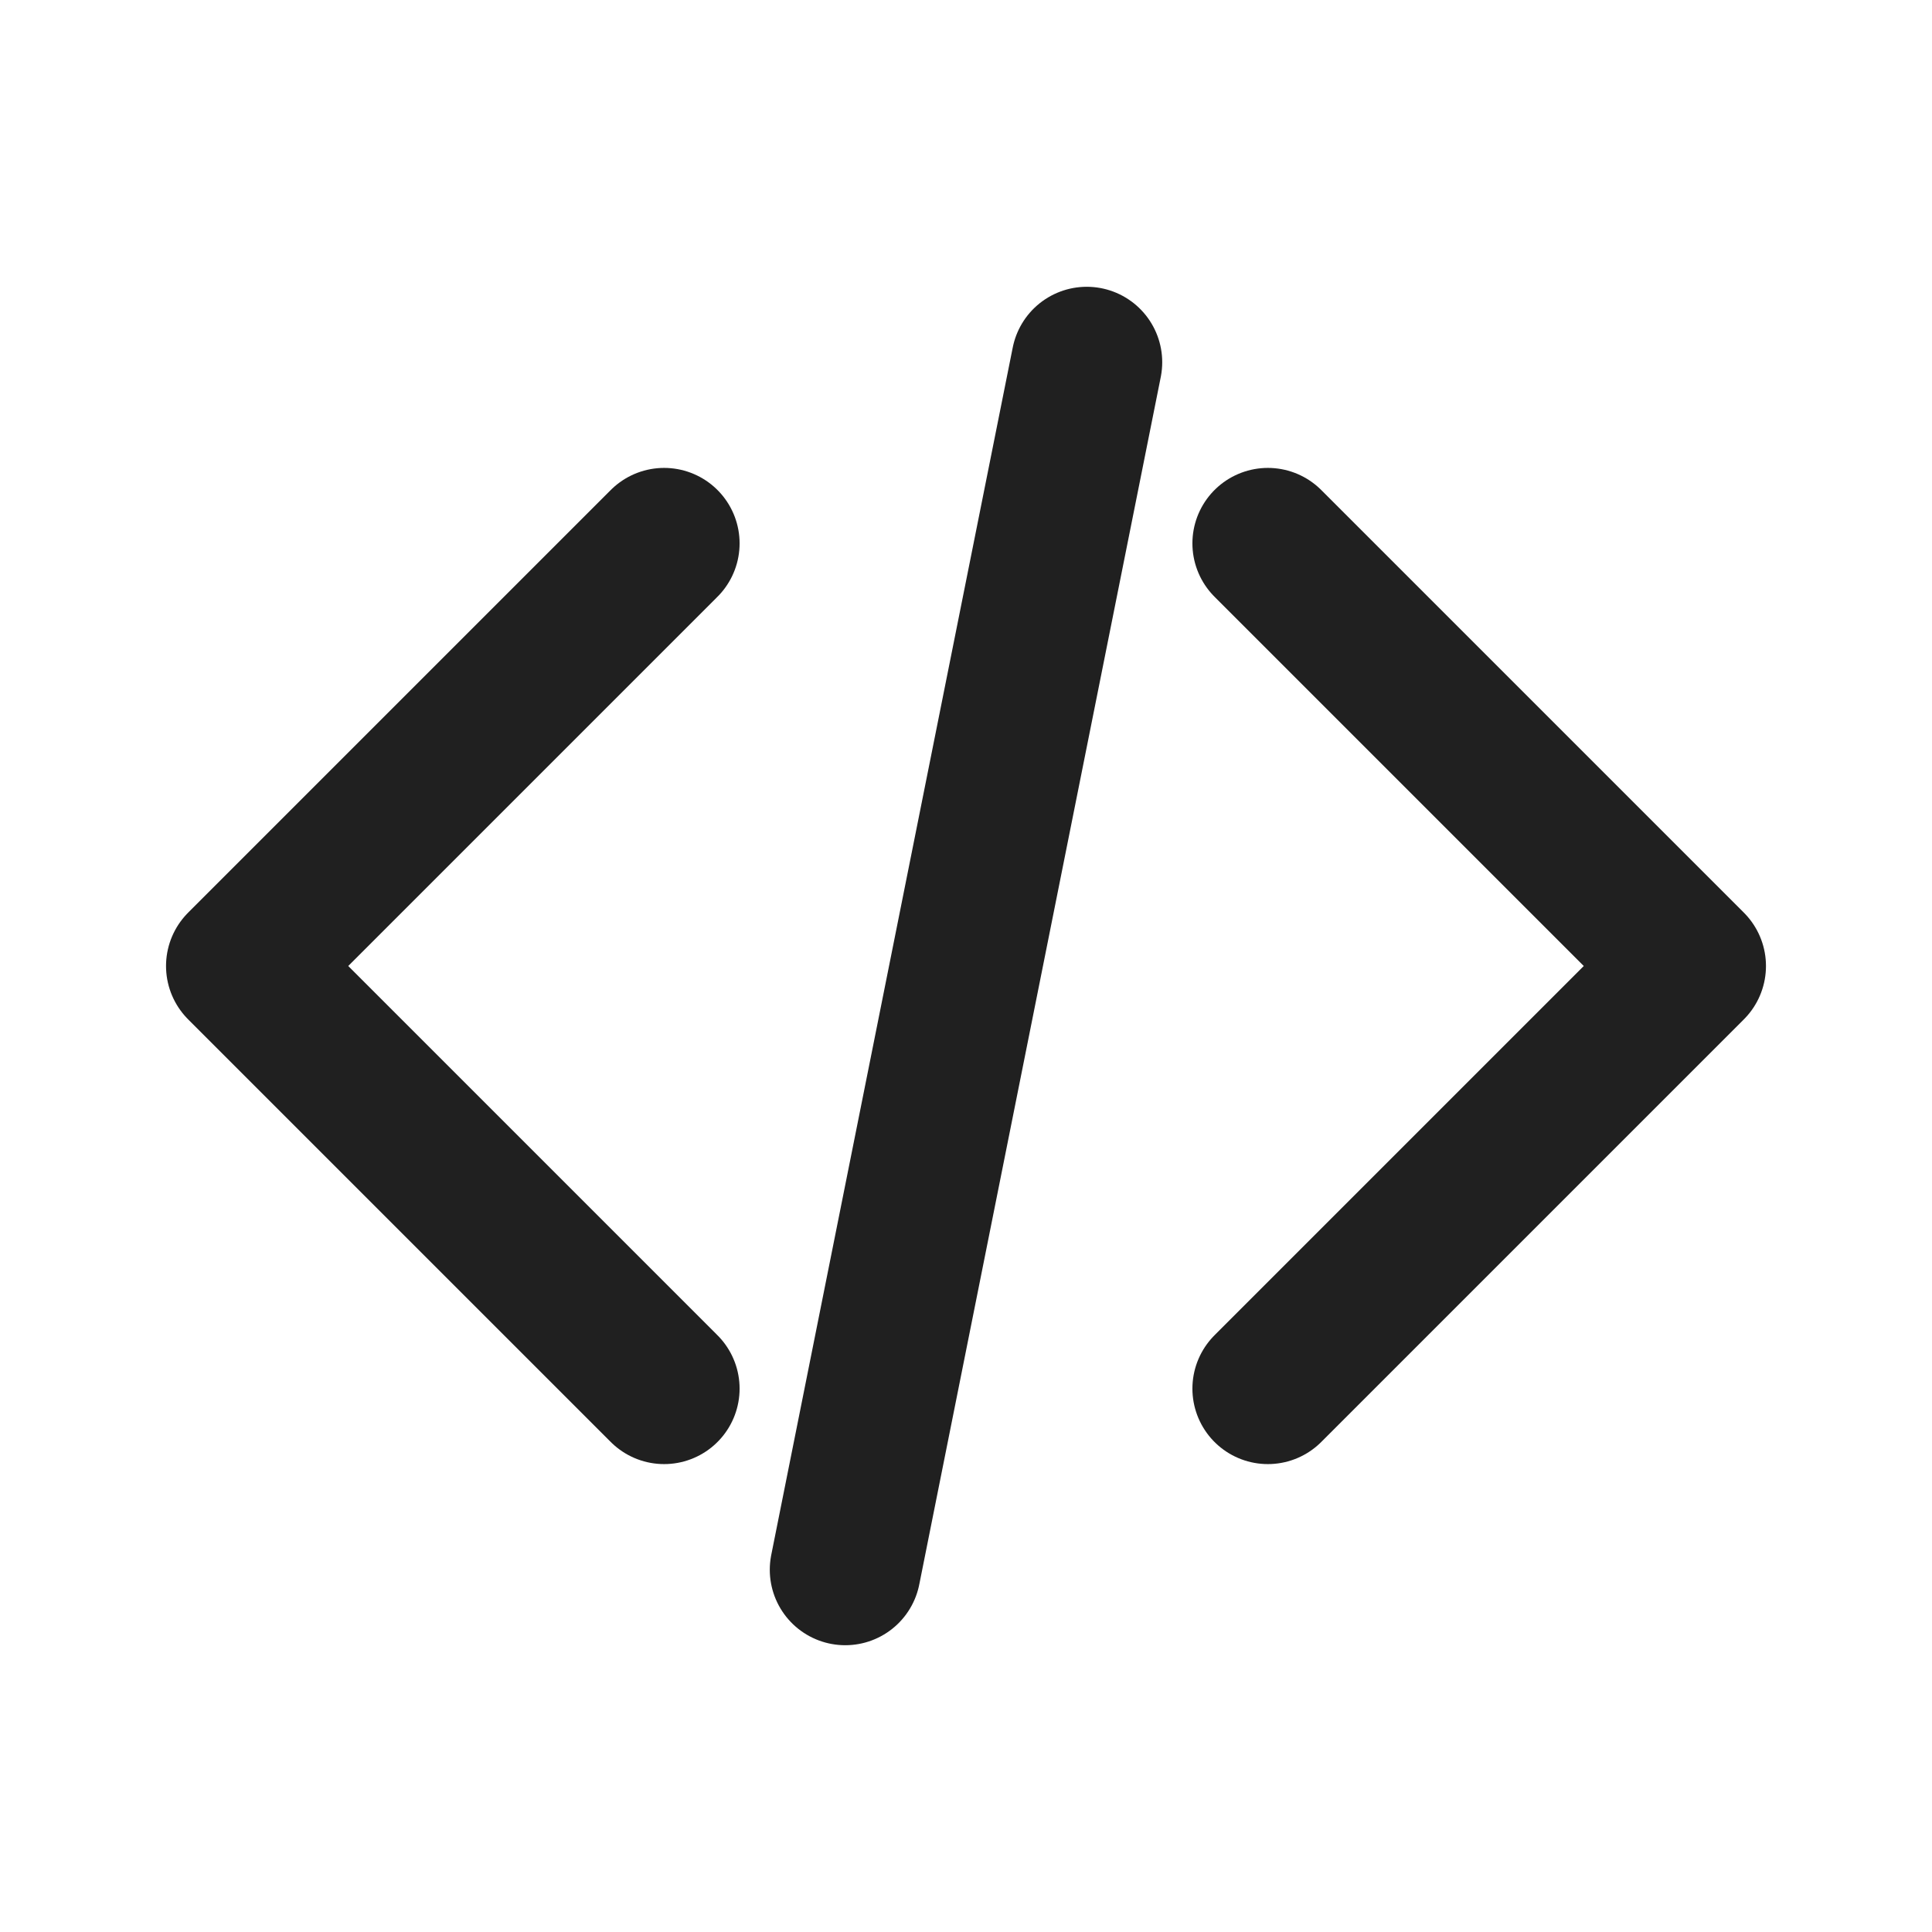
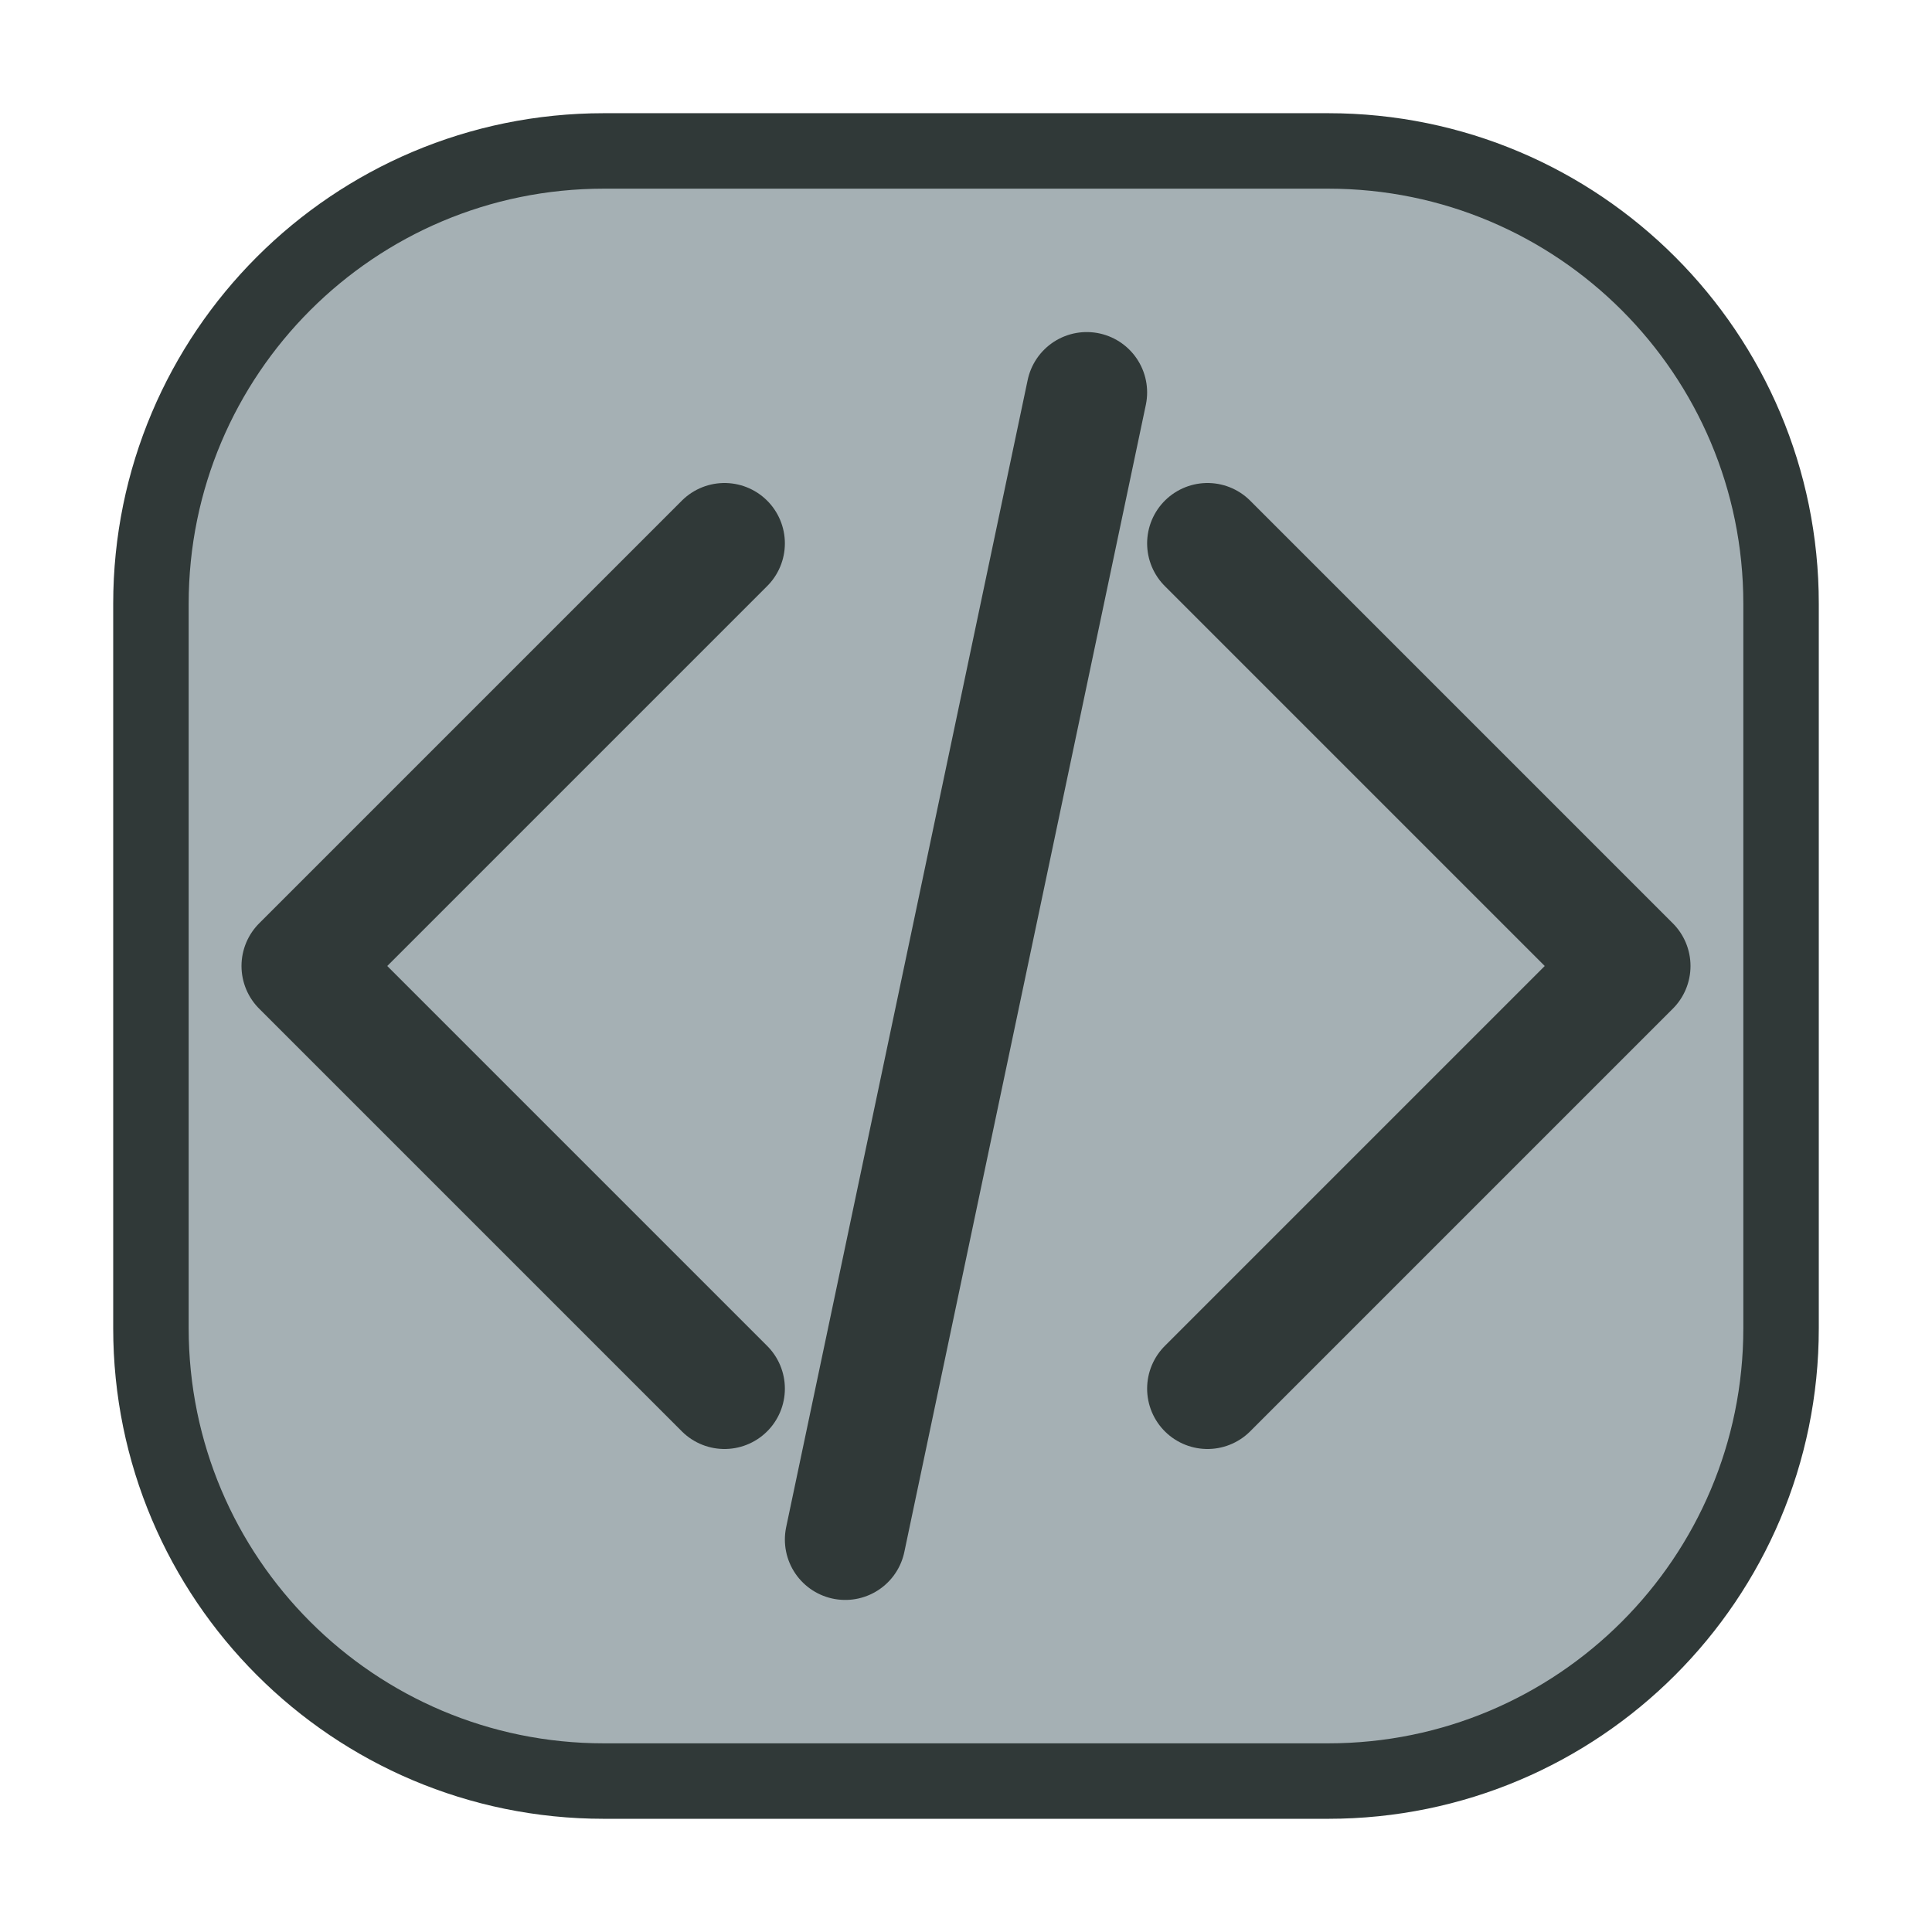
- <svg xmlns="http://www.w3.org/2000/svg" viewBox="0 0 64 64">
-   <style>@media (prefers-color-scheme: dark){[fill="#202020"]{fill:#f0f6fc}[stroke="#202020"]{stroke:#f0f6fc}}</style>
-   <path d="m22 18-14 14 14 14M42 18l14 14-14 14M36 12 28 52" fill="none" stroke="#202020" stroke-width="5" stroke-linecap="round" stroke-linejoin="round" />
+ <svg xmlns="http://www.w3.org/2000/svg" viewBox="0 0 64 64" role="img" aria-hidden="true">
+   <rect x="5" y="5" width="54" height="54" rx="15" fill="#A5B0B4" stroke="#303938" stroke-width="2.5" />
+   <g fill="none" stroke="#303938" stroke-width="4" stroke-linecap="round" stroke-linejoin="round">
+     <path d="m24 18-14 14 14 14M40 18l14 14-14 14M36 13 28 51" />
+   </g>
</svg>
